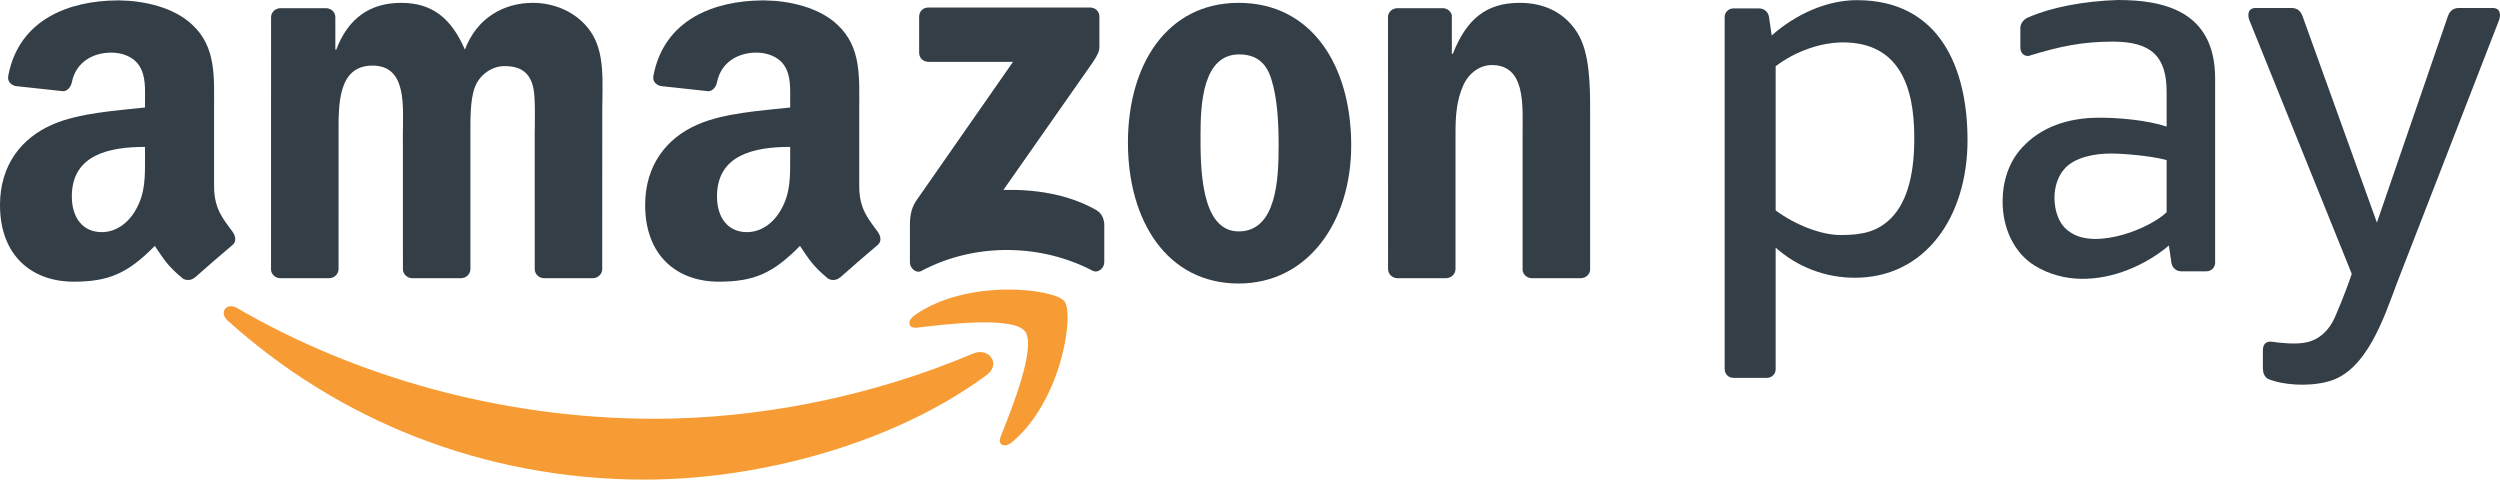
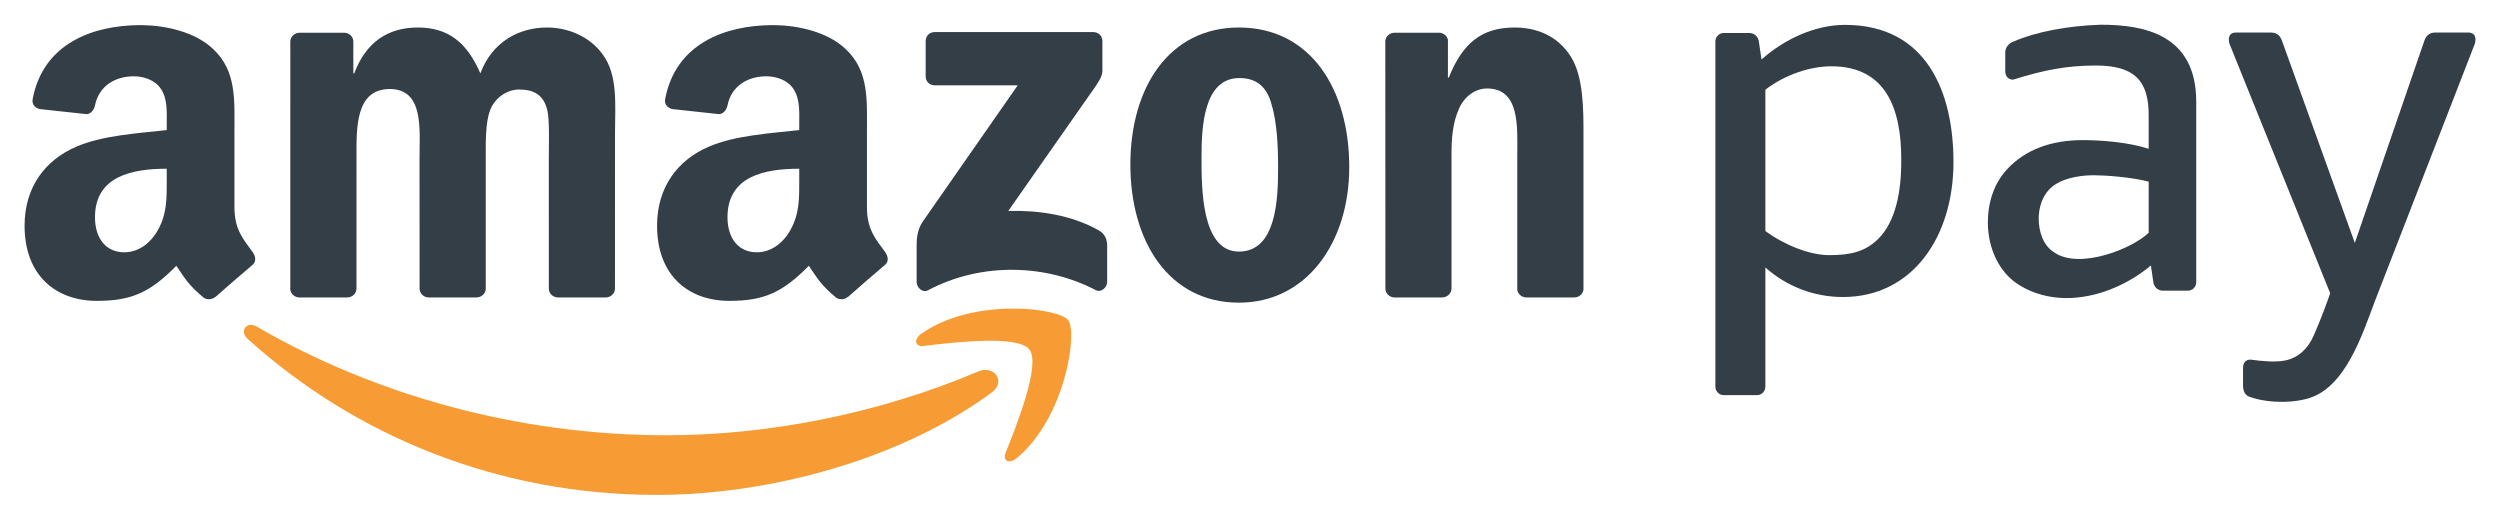
- <svg xmlns="http://www.w3.org/2000/svg" style="isolation:isolate" viewBox="0 0 176.515 33.863" width="176.515" height="33.863">
+ <svg xmlns="http://www.w3.org/2000/svg" style="isolation:isolate" viewBox="-1.77 -1.77 180.05 37.39" width="180.0" height="37.4">
  <defs>
    <clipPath id="_clipPath_YQXZfDyPH8PDg72bLQM3P9CWVeOJZUa0">
      <rect width="176.515" height="33.863" />
    </clipPath>
  </defs>
  <g clip-path="url(#_clipPath_YQXZfDyPH8PDg72bLQM3P9CWVeOJZUa0)">
    <path d=" M 69.652 26.489 C 63.129 31.303 53.672 33.863 45.528 33.863 C 34.115 33.863 23.837 29.644 16.059 22.621 C 15.449 22.069 15.993 21.316 16.727 21.743 C 25.118 26.626 35.496 29.567 46.213 29.567 C 53.443 29.567 61.391 28.066 68.704 24.964 C 69.807 24.497 70.732 25.691 69.652 26.489 Z " fill-rule="evenodd" fill="rgb(247,156,52)" />
    <path d=" M 72.367 23.389 C 71.532 22.321 66.852 22.883 64.749 23.135 C 64.112 23.212 64.013 22.655 64.587 22.252 C 68.321 19.629 74.44 20.386 75.151 21.265 C 75.867 22.15 74.962 28.285 71.464 31.212 C 70.925 31.662 70.413 31.422 70.652 30.828 C 71.44 28.861 73.202 24.459 72.367 23.389 Z " fill-rule="evenodd" fill="rgb(247,156,52)" />
    <path d=" M 64.897 3.724 L 64.897 1.176 C 64.899 0.788 65.191 0.53 65.543 0.531 L 76.965 0.53 C 77.33 0.53 77.624 0.795 77.624 1.173 L 77.624 3.358 C 77.62 3.725 77.311 4.203 76.764 4.962 L 70.847 13.41 C 73.043 13.359 75.366 13.688 77.362 14.809 C 77.812 15.062 77.933 15.437 77.968 15.804 L 77.968 18.523 C 77.968 18.898 77.558 19.331 77.126 19.106 C 73.611 17.264 68.946 17.063 65.058 19.128 C 64.661 19.34 64.246 18.912 64.246 18.537 L 64.246 15.952 C 64.246 15.539 64.254 14.831 64.671 14.201 L 71.525 4.367 L 65.557 4.366 C 65.192 4.366 64.899 4.106 64.897 3.724 Z " fill-rule="evenodd" fill="rgb(51,62,71)" />
    <path d=" M 23.233 19.641 L 19.758 19.641 C 19.427 19.62 19.163 19.372 19.136 19.054 L 19.139 1.219 C 19.139 0.863 19.439 0.578 19.81 0.578 L 23.046 0.577 C 23.384 0.594 23.656 0.85 23.677 1.176 L 23.677 3.504 L 23.743 3.504 C 24.586 1.252 26.175 0.201 28.316 0.201 C 30.489 0.201 31.852 1.252 32.825 3.504 C 33.668 1.252 35.582 0.201 37.625 0.201 C 39.085 0.201 40.674 0.802 41.647 2.153 C 42.75 3.655 42.524 5.831 42.524 7.745 L 42.52 19 C 42.52 19.355 42.221 19.641 41.85 19.641 L 38.38 19.641 C 38.03 19.619 37.756 19.343 37.756 19.001 L 37.755 9.546 C 37.755 8.796 37.82 6.92 37.657 6.207 C 37.398 5.005 36.62 4.667 35.615 4.667 C 34.771 4.667 33.895 5.23 33.538 6.13 C 33.181 7.032 33.214 8.532 33.214 9.546 L 33.214 19 C 33.214 19.355 32.914 19.641 32.544 19.641 L 29.073 19.641 C 28.724 19.619 28.449 19.343 28.449 19.001 L 28.445 9.546 C 28.445 7.557 28.77 4.631 26.305 4.631 C 23.807 4.631 23.905 7.482 23.905 9.546 L 23.903 19 C 23.903 19.355 23.603 19.641 23.233 19.641 Z " fill-rule="evenodd" fill="rgb(51,62,71)" />
    <path d=" M 87.488 3.842 C 84.926 3.842 84.764 7.331 84.764 9.508 C 84.764 11.685 84.732 16.339 87.457 16.339 C 90.149 16.339 90.279 12.586 90.279 10.297 C 90.279 8.796 90.213 6.994 89.759 5.568 C 89.37 4.329 88.591 3.842 87.488 3.842 Z  M 87.457 0.201 C 92.614 0.201 95.403 4.631 95.403 10.26 C 95.403 15.7 92.322 20.017 87.457 20.017 C 82.396 20.017 79.639 15.588 79.639 10.072 C 79.639 4.517 82.428 0.201 87.457 0.201 Z " fill-rule="evenodd" fill="rgb(51,62,71)" />
    <path d=" M 102.092 19.641 L 98.629 19.641 C 98.282 19.619 98.006 19.343 98.006 19.001 L 98 1.16 C 98.03 0.833 98.318 0.578 98.668 0.578 L 101.891 0.577 C 102.195 0.593 102.445 0.799 102.509 1.076 L 102.509 3.804 L 102.574 3.804 C 103.548 1.364 104.909 0.201 107.309 0.201 C 108.866 0.201 110.391 0.764 111.364 2.303 C 112.272 3.729 112.272 6.13 112.272 7.857 L 112.272 19.08 C 112.234 19.396 111.95 19.641 111.606 19.641 L 108.123 19.641 C 107.801 19.621 107.542 19.384 107.504 19.08 L 107.504 9.397 C 107.504 7.445 107.732 4.592 105.331 4.592 C 104.488 4.592 103.709 5.155 103.32 6.018 C 102.833 7.107 102.768 8.195 102.768 9.397 L 102.768 19 C 102.762 19.355 102.462 19.641 102.092 19.641 Z " fill-rule="evenodd" fill="rgb(51,62,71)" />
    <path d=" M 59.294 19.597 C 59.065 19.803 58.734 19.817 58.474 19.678 C 57.32 18.719 57.113 18.276 56.482 17.362 C 54.575 19.305 53.224 19.888 50.753 19.888 C 47.828 19.888 45.552 18.082 45.552 14.472 C 45.552 11.651 47.081 9.733 49.258 8.793 C 51.143 7.965 53.776 7.815 55.792 7.589 L 55.792 7.138 C 55.792 6.309 55.857 5.333 55.369 4.618 C 54.946 3.978 54.134 3.715 53.419 3.715 C 52.093 3.715 50.916 4.394 50.626 5.801 C 50.565 6.114 50.337 6.425 50.023 6.441 L 46.654 6.076 C 46.37 6.011 46.054 5.783 46.135 5.349 C 46.9 1.32 50.498 0.064 53.768 0.03 L 54.026 0.03 C 55.7 0.051 57.838 0.51 59.14 1.759 C 60.831 3.339 60.667 5.445 60.667 7.74 L 60.667 13.153 C 60.667 14.782 61.344 15.496 61.979 16.373 C 62.202 16.69 62.251 17.065 61.968 17.297 C 61.258 17.892 59.997 18.987 59.304 19.605 L 59.294 19.597 Z  M 55.792 11.125 C 55.792 12.479 55.824 13.607 55.142 14.811 C 54.589 15.788 53.711 16.39 52.736 16.39 C 51.404 16.39 50.624 15.375 50.624 13.87 C 50.624 10.91 53.278 10.372 55.792 10.372 L 55.792 11.125 Z " fill-rule="evenodd" fill="rgb(51,62,71)" />
    <path d=" M 13.743 19.597 C 13.513 19.803 13.181 19.817 12.922 19.678 C 11.767 18.719 11.56 18.276 10.93 17.362 C 9.022 19.305 7.672 19.888 5.201 19.888 C 2.276 19.888 0 18.082 0 14.472 C 0 11.651 1.527 9.733 3.706 8.793 C 5.591 7.965 8.224 7.815 10.239 7.589 L 10.239 7.138 C 10.239 6.309 10.305 5.333 9.817 4.618 C 9.394 3.978 8.581 3.715 7.867 3.715 C 6.541 3.715 5.362 4.394 5.074 5.801 C 5.014 6.114 4.785 6.425 4.47 6.441 L 1.102 6.076 C 0.817 6.011 0.501 5.783 0.583 5.349 C 1.346 1.32 4.945 0.064 8.216 0.03 L 8.474 0.03 C 10.148 0.051 12.286 0.51 13.588 1.759 C 15.278 3.339 15.115 5.445 15.115 7.74 L 15.115 13.153 C 15.115 14.782 15.792 15.496 16.427 16.373 C 16.648 16.69 16.699 17.065 16.416 17.297 C 15.706 17.892 14.444 18.987 13.751 19.605 L 13.743 19.597 Z  M 10.239 11.125 C 10.239 12.479 10.272 13.607 9.589 14.811 C 9.037 15.788 8.159 16.39 7.183 16.39 C 5.851 16.39 5.071 15.375 5.071 13.87 C 5.071 10.91 7.726 10.372 10.239 10.372 L 10.239 11.125 Z " fill-rule="evenodd" fill="rgb(51,62,71)" />
    <path d=" M 159.773 26.039 C 159.773 25.587 159.773 25.181 159.773 24.729 C 159.773 24.356 159.956 24.099 160.345 24.122 C 161.071 24.225 162.098 24.328 162.827 24.178 C 163.779 23.98 164.462 23.305 164.866 22.38 C 165.435 21.078 165.812 20.028 166.05 19.339 L 158.821 1.431 C 158.699 1.127 158.663 0.563 159.27 0.563 L 161.797 0.563 C 162.279 0.563 162.475 0.869 162.583 1.169 L 167.824 15.715 L 172.827 1.169 C 172.929 0.871 173.134 0.563 173.612 0.563 L 175.995 0.563 C 176.598 0.563 176.564 1.126 176.444 1.431 L 169.273 19.898 C 168.345 22.356 167.109 26.271 164.325 26.951 C 162.929 27.316 161.168 27.184 160.134 26.751 C 159.873 26.62 159.773 26.27 159.773 26.039 Z " fill-rule="evenodd" fill="rgb(51,62,71)" />
    <path d=" M 156.402 18.55 C 156.402 18.883 156.129 19.156 155.794 19.156 L 154.012 19.156 C 153.627 19.156 153.364 18.878 153.315 18.55 L 153.136 17.337 C 152.317 18.03 151.312 18.639 150.222 19.063 C 148.126 19.877 145.71 20.012 143.662 18.754 C 142.181 17.845 141.395 16.068 141.395 14.235 C 141.395 12.817 141.832 11.411 142.801 10.39 C 144.094 8.995 145.968 8.31 148.231 8.31 C 149.598 8.31 151.554 8.471 152.977 8.936 L 152.977 6.495 C 152.977 4.013 151.932 2.939 149.177 2.939 C 147.071 2.939 145.46 3.257 143.218 3.954 C 142.859 3.966 142.649 3.693 142.649 3.36 L 142.649 1.968 C 142.649 1.634 142.934 1.311 143.243 1.213 C 144.844 0.515 147.112 0.08 149.523 0 C 152.666 0 156.402 0.709 156.402 5.543 L 156.402 18.55 Z  M 152.977 14.986 L 152.977 11.303 C 151.781 10.976 149.802 10.84 149.036 10.84 C 147.826 10.84 146.501 11.126 145.809 11.871 C 145.292 12.417 145.058 13.201 145.058 13.959 C 145.058 14.939 145.397 15.922 146.189 16.408 C 147.109 17.033 148.536 16.957 149.877 16.576 C 151.166 16.21 152.376 15.563 152.977 14.986 Z " fill-rule="evenodd" fill="rgb(51,62,71)" />
    <path d=" M 130.127 2.994 C 134.081 2.994 135.158 6.103 135.158 9.663 C 135.18 12.063 134.739 14.203 133.496 15.428 C 132.566 16.345 131.527 16.595 129.963 16.595 C 128.571 16.595 126.74 15.869 125.372 14.858 L 125.372 4.679 C 126.796 3.585 128.613 2.994 130.127 2.994 Z  M 124.766 26.678 L 122.379 26.678 C 122.045 26.678 121.772 26.405 121.772 26.072 C 121.772 17.782 121.772 9.491 121.772 1.201 C 121.772 0.868 122.045 0.595 122.379 0.595 L 124.206 0.595 C 124.59 0.595 124.853 0.873 124.902 1.201 L 125.094 2.504 C 126.805 0.985 129.008 0.011 131.107 0.011 C 136.986 0.011 138.919 4.855 138.919 9.892 C 138.919 15.281 135.962 19.611 130.961 19.611 C 128.855 19.611 126.886 18.834 125.372 17.484 L 125.372 26.072 C 125.372 26.405 125.099 26.678 124.766 26.678 Z " fill-rule="evenodd" fill="rgb(51,62,71)" />
  </g>
</svg>
